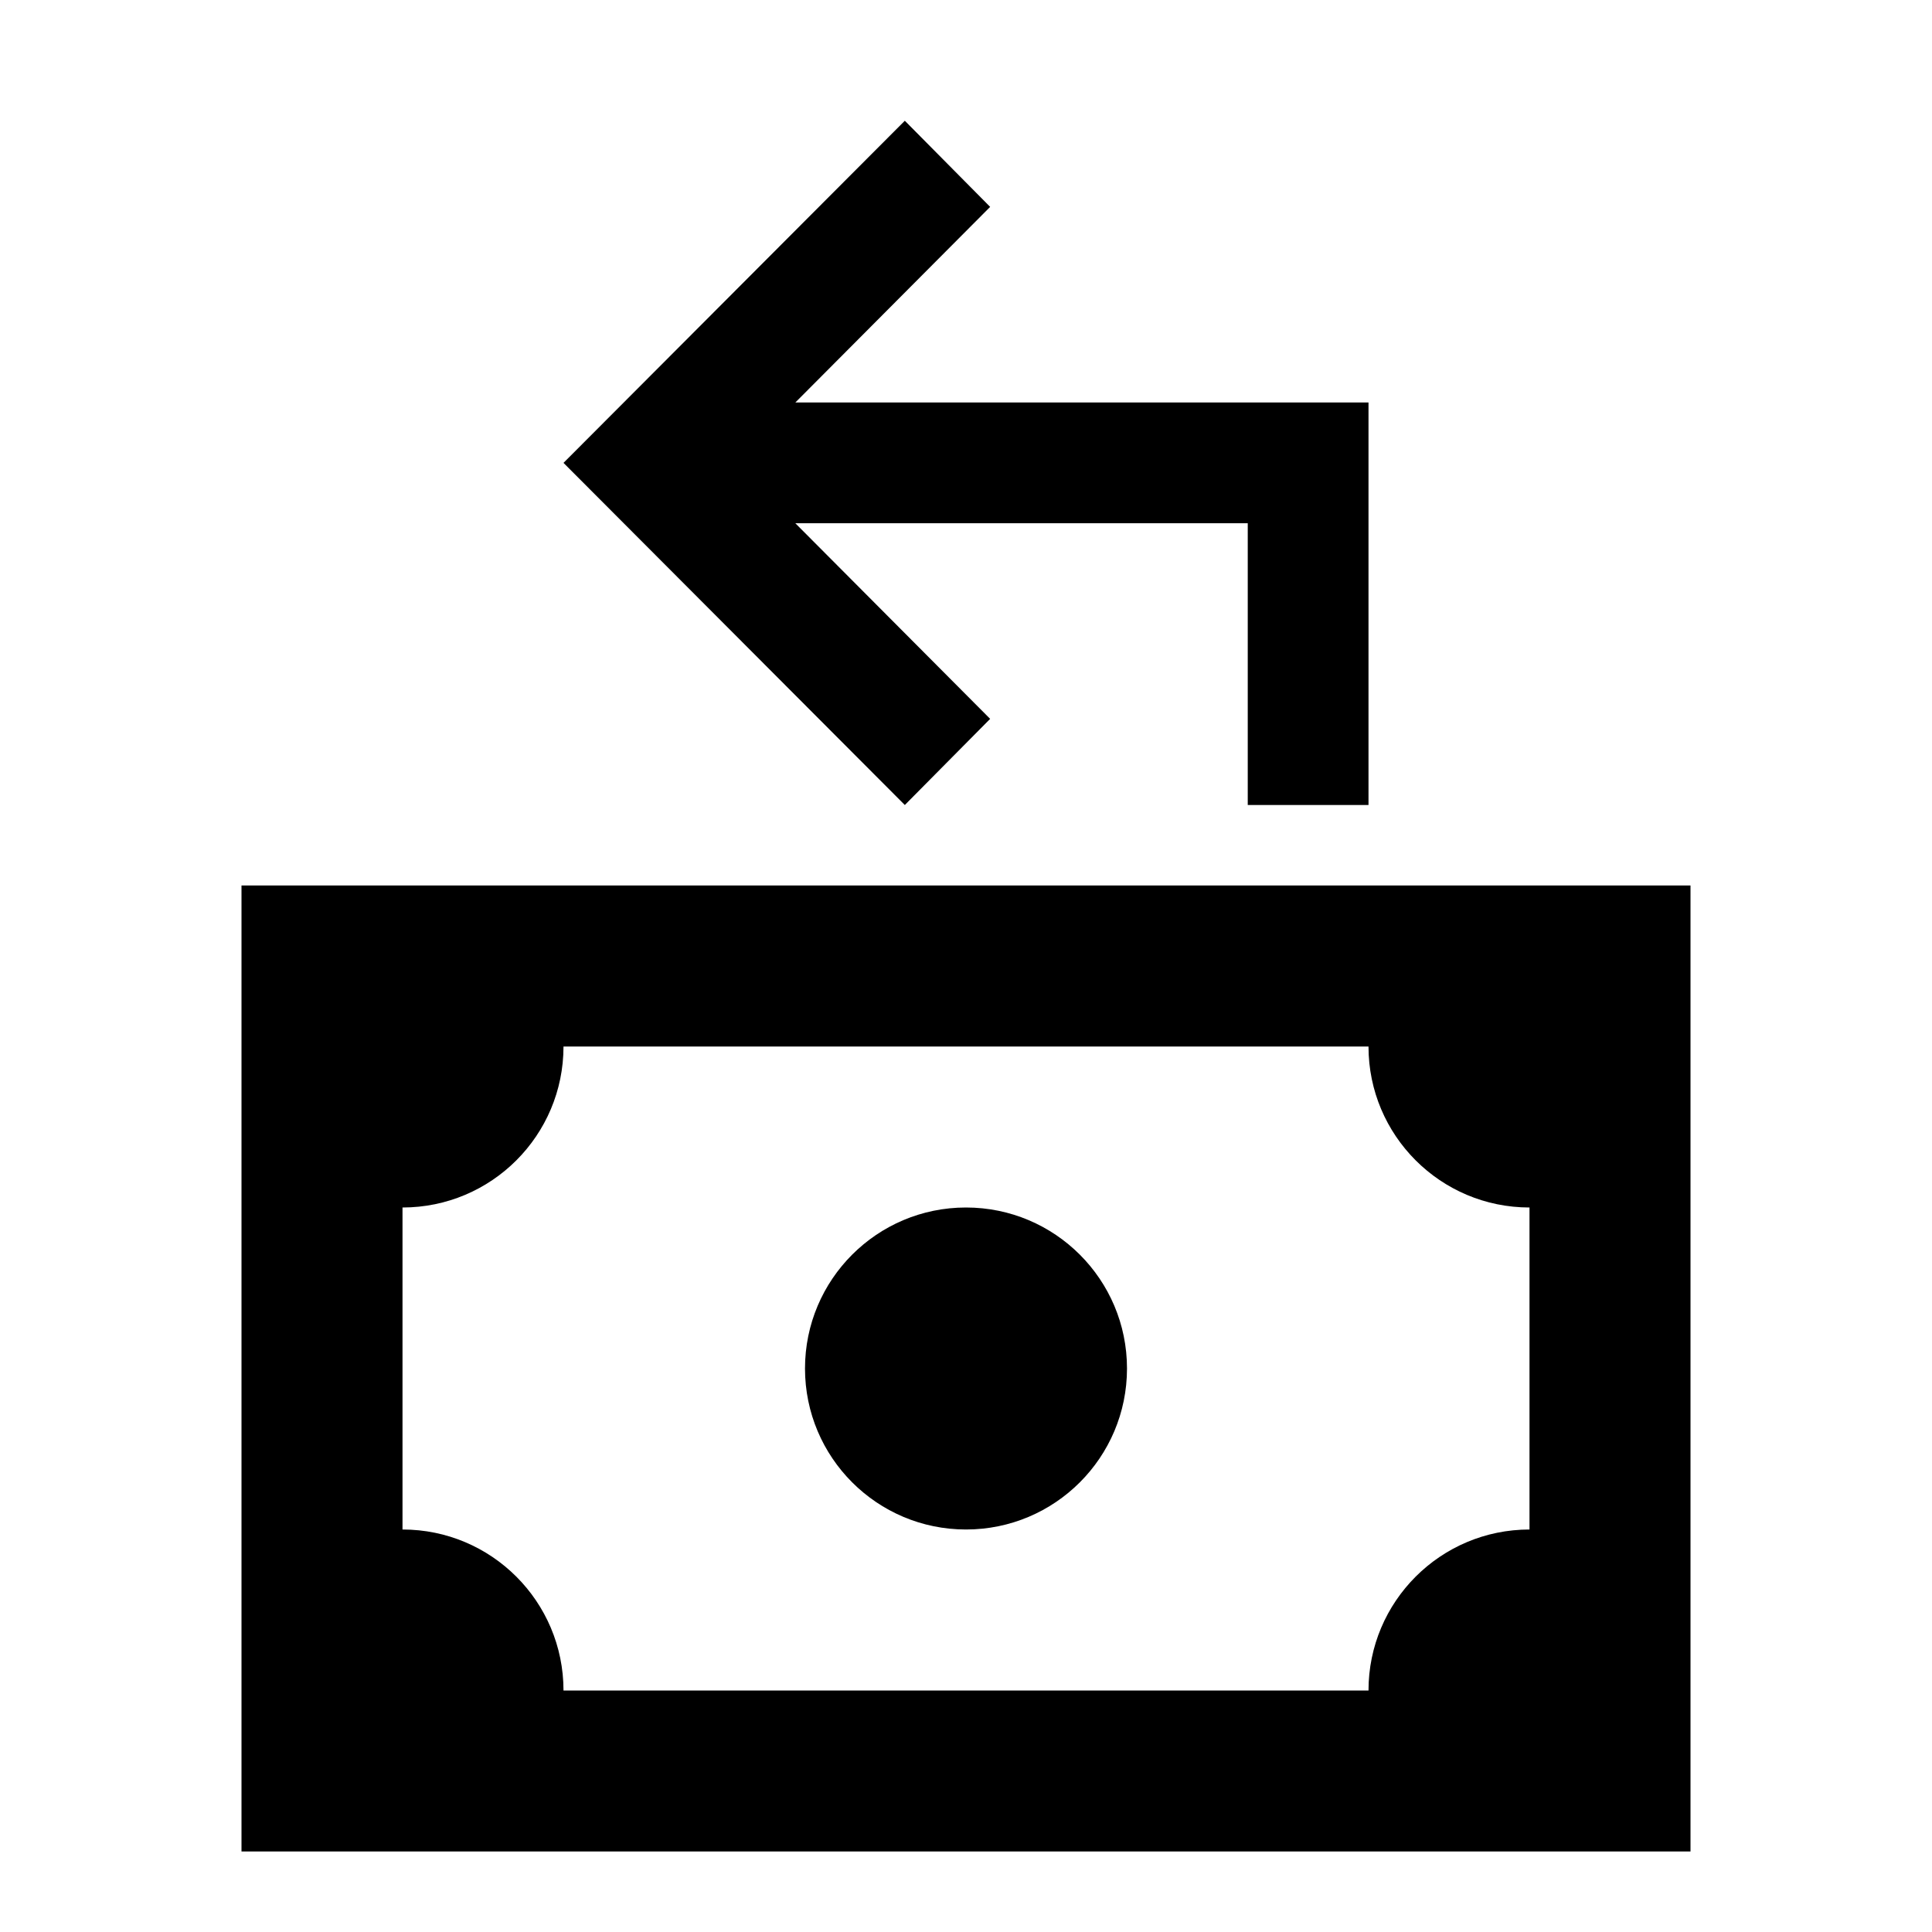
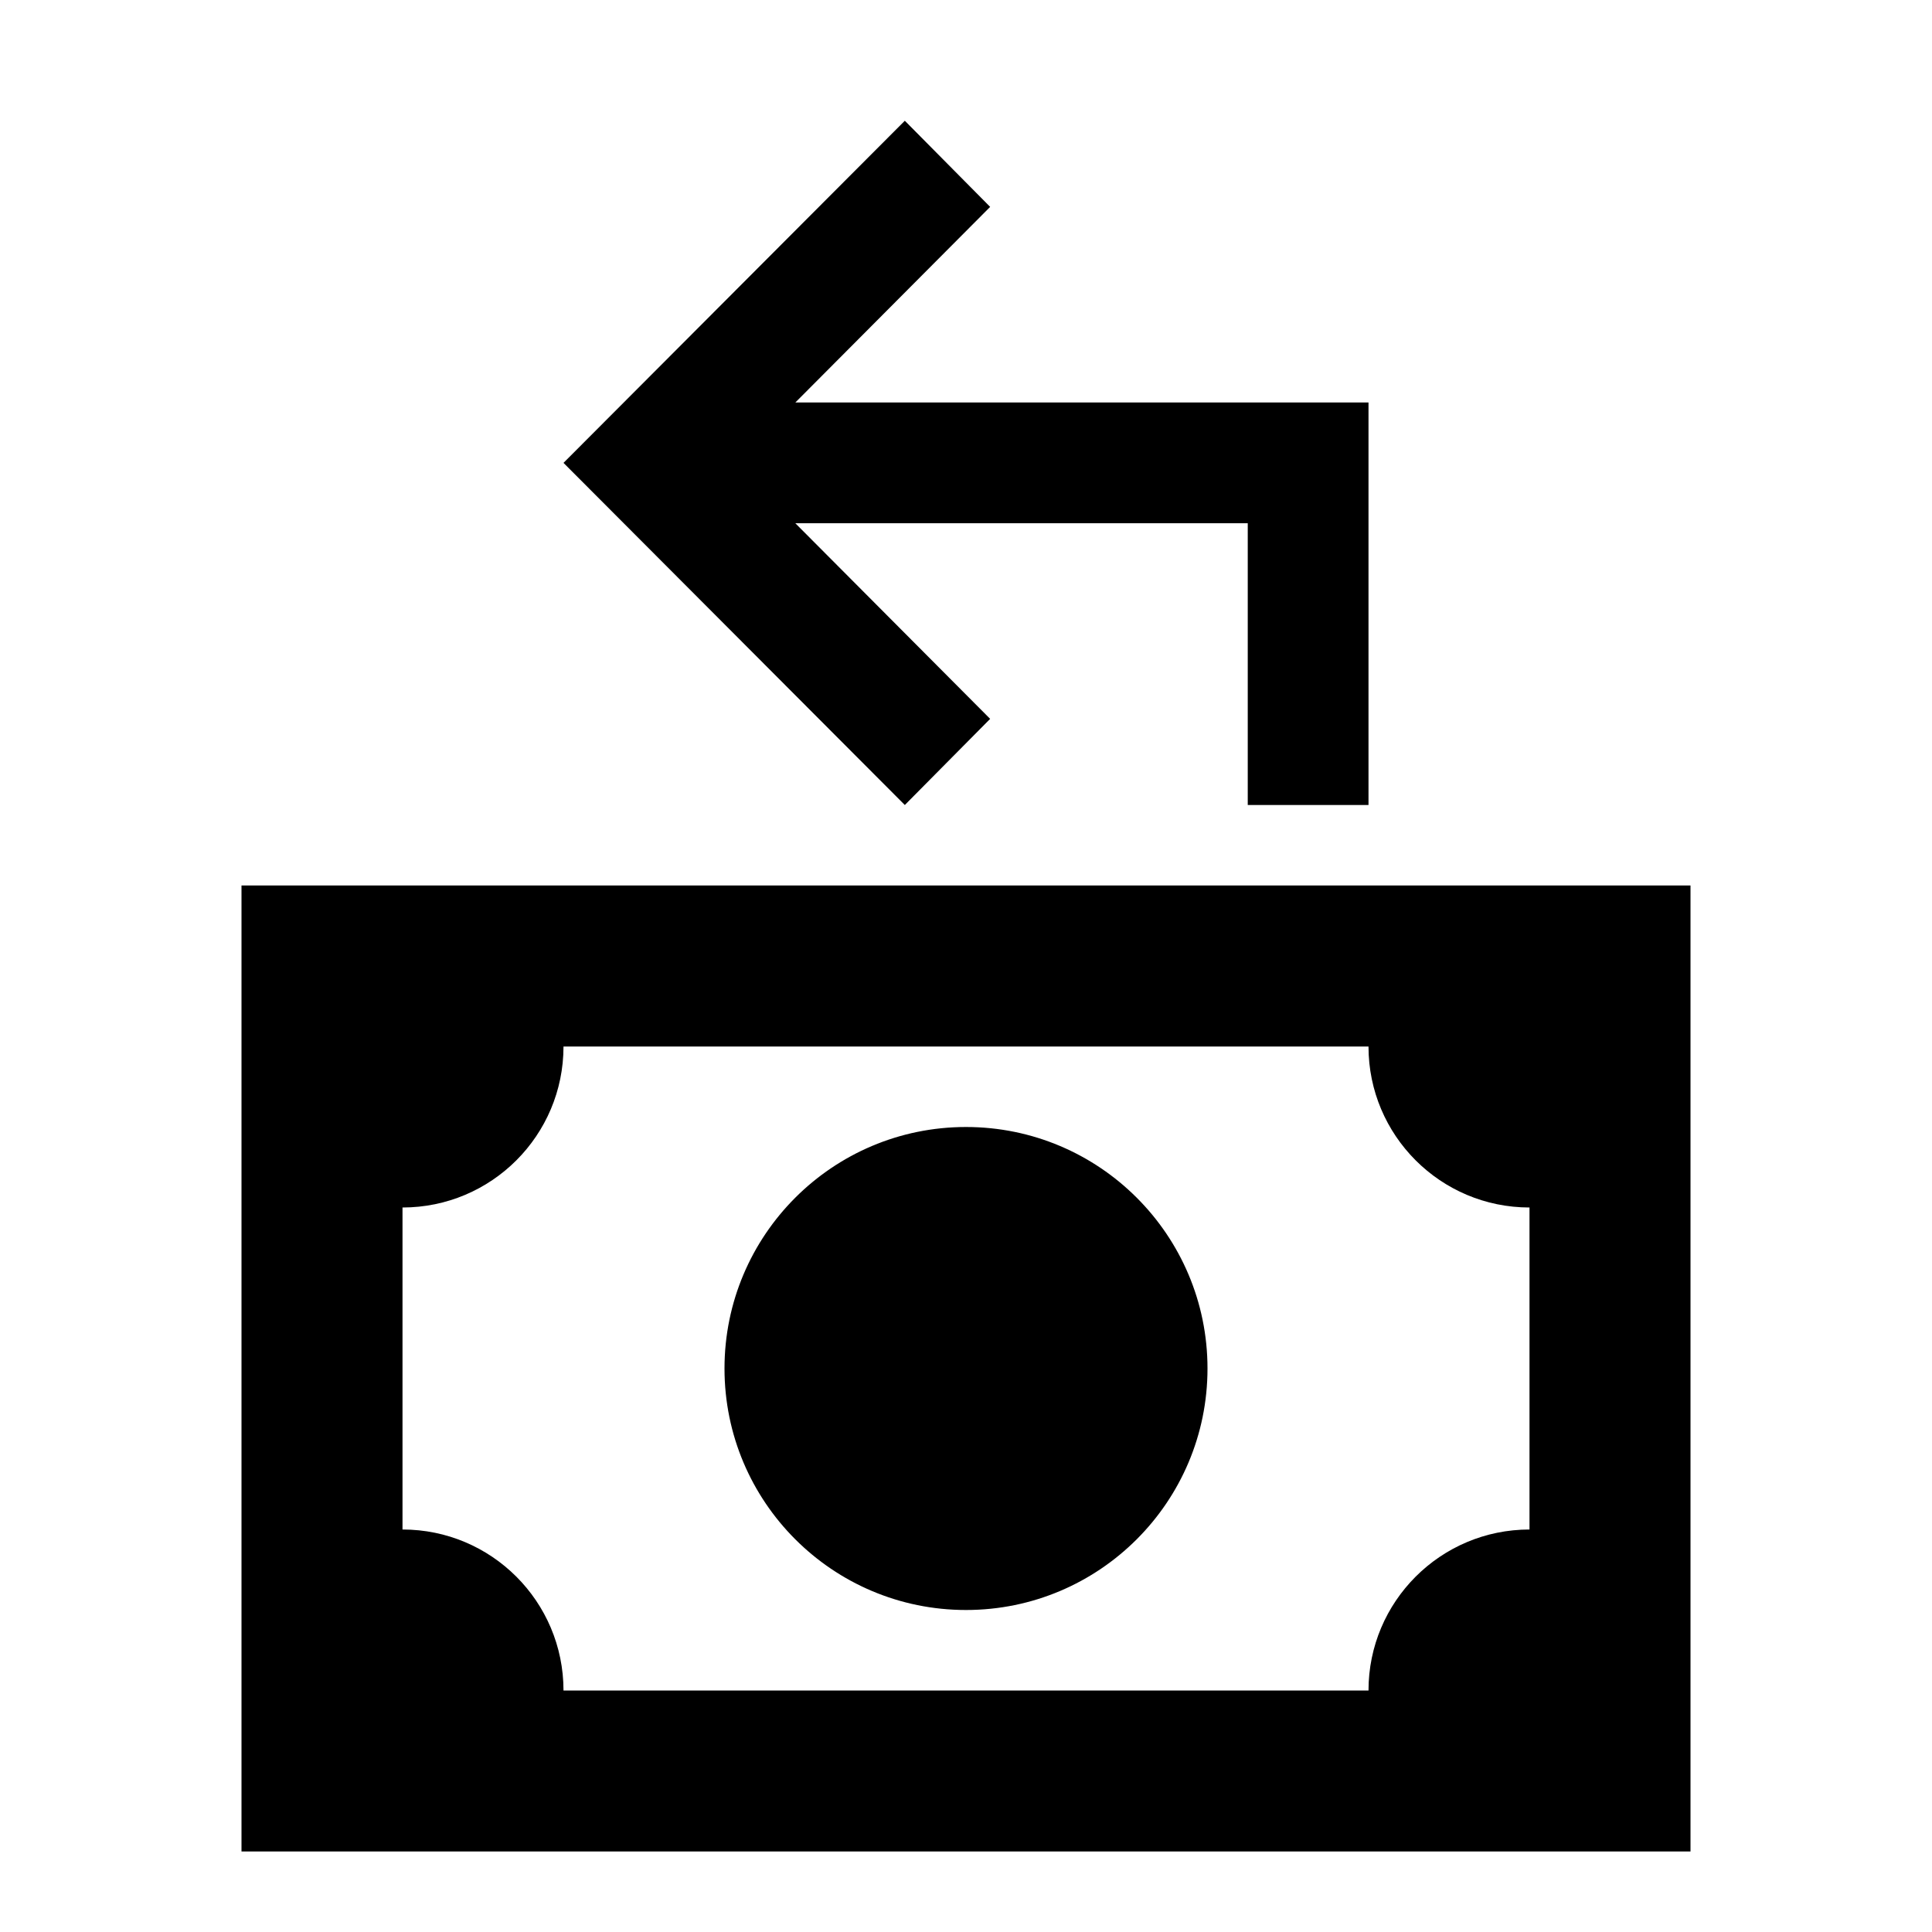
<svg xmlns="http://www.w3.org/2000/svg" version="1.1" id="mdi-cash-refund" width="24" height="24" viewBox="0 0 24 24">
-   <path d="M3,11H21V23H3V11M12,15A2,2 0 0,1 14,17A2,2 0 0,1 12,19A2,2 0 0,1 10,17A2,2 0 0,1 12,15M7,13A2,2 0 0,1 5,15V19A2,2 0 0,1 7,21H17A2,2 0 0,1 19,19V15A2,2 0 0,1 17,13H7M17,5V10H15.5V6.5H9.88L12.3,8.93L11.24,10L7,5.75L11.24,1.5L12.3,2.57L9.88,5H17Z" />
+   <path d="M12.3 8.93L9.88 6.5H15.5V10H17V5H9.88L12.3 2.57L11.24 1.5L7 5.75L11.24 10L12.3 8.93M12 14A3 3 0 1 0 15 17A3 3 0 0 0 12 14M3 11V23H21V11M19 19A2 2 0 0 0 17 21H7A2 2 0 0 0 5 19V15A2 2 0 0 0 7 13H17A2 2 0 0 0 19 15Z" />
</svg>
